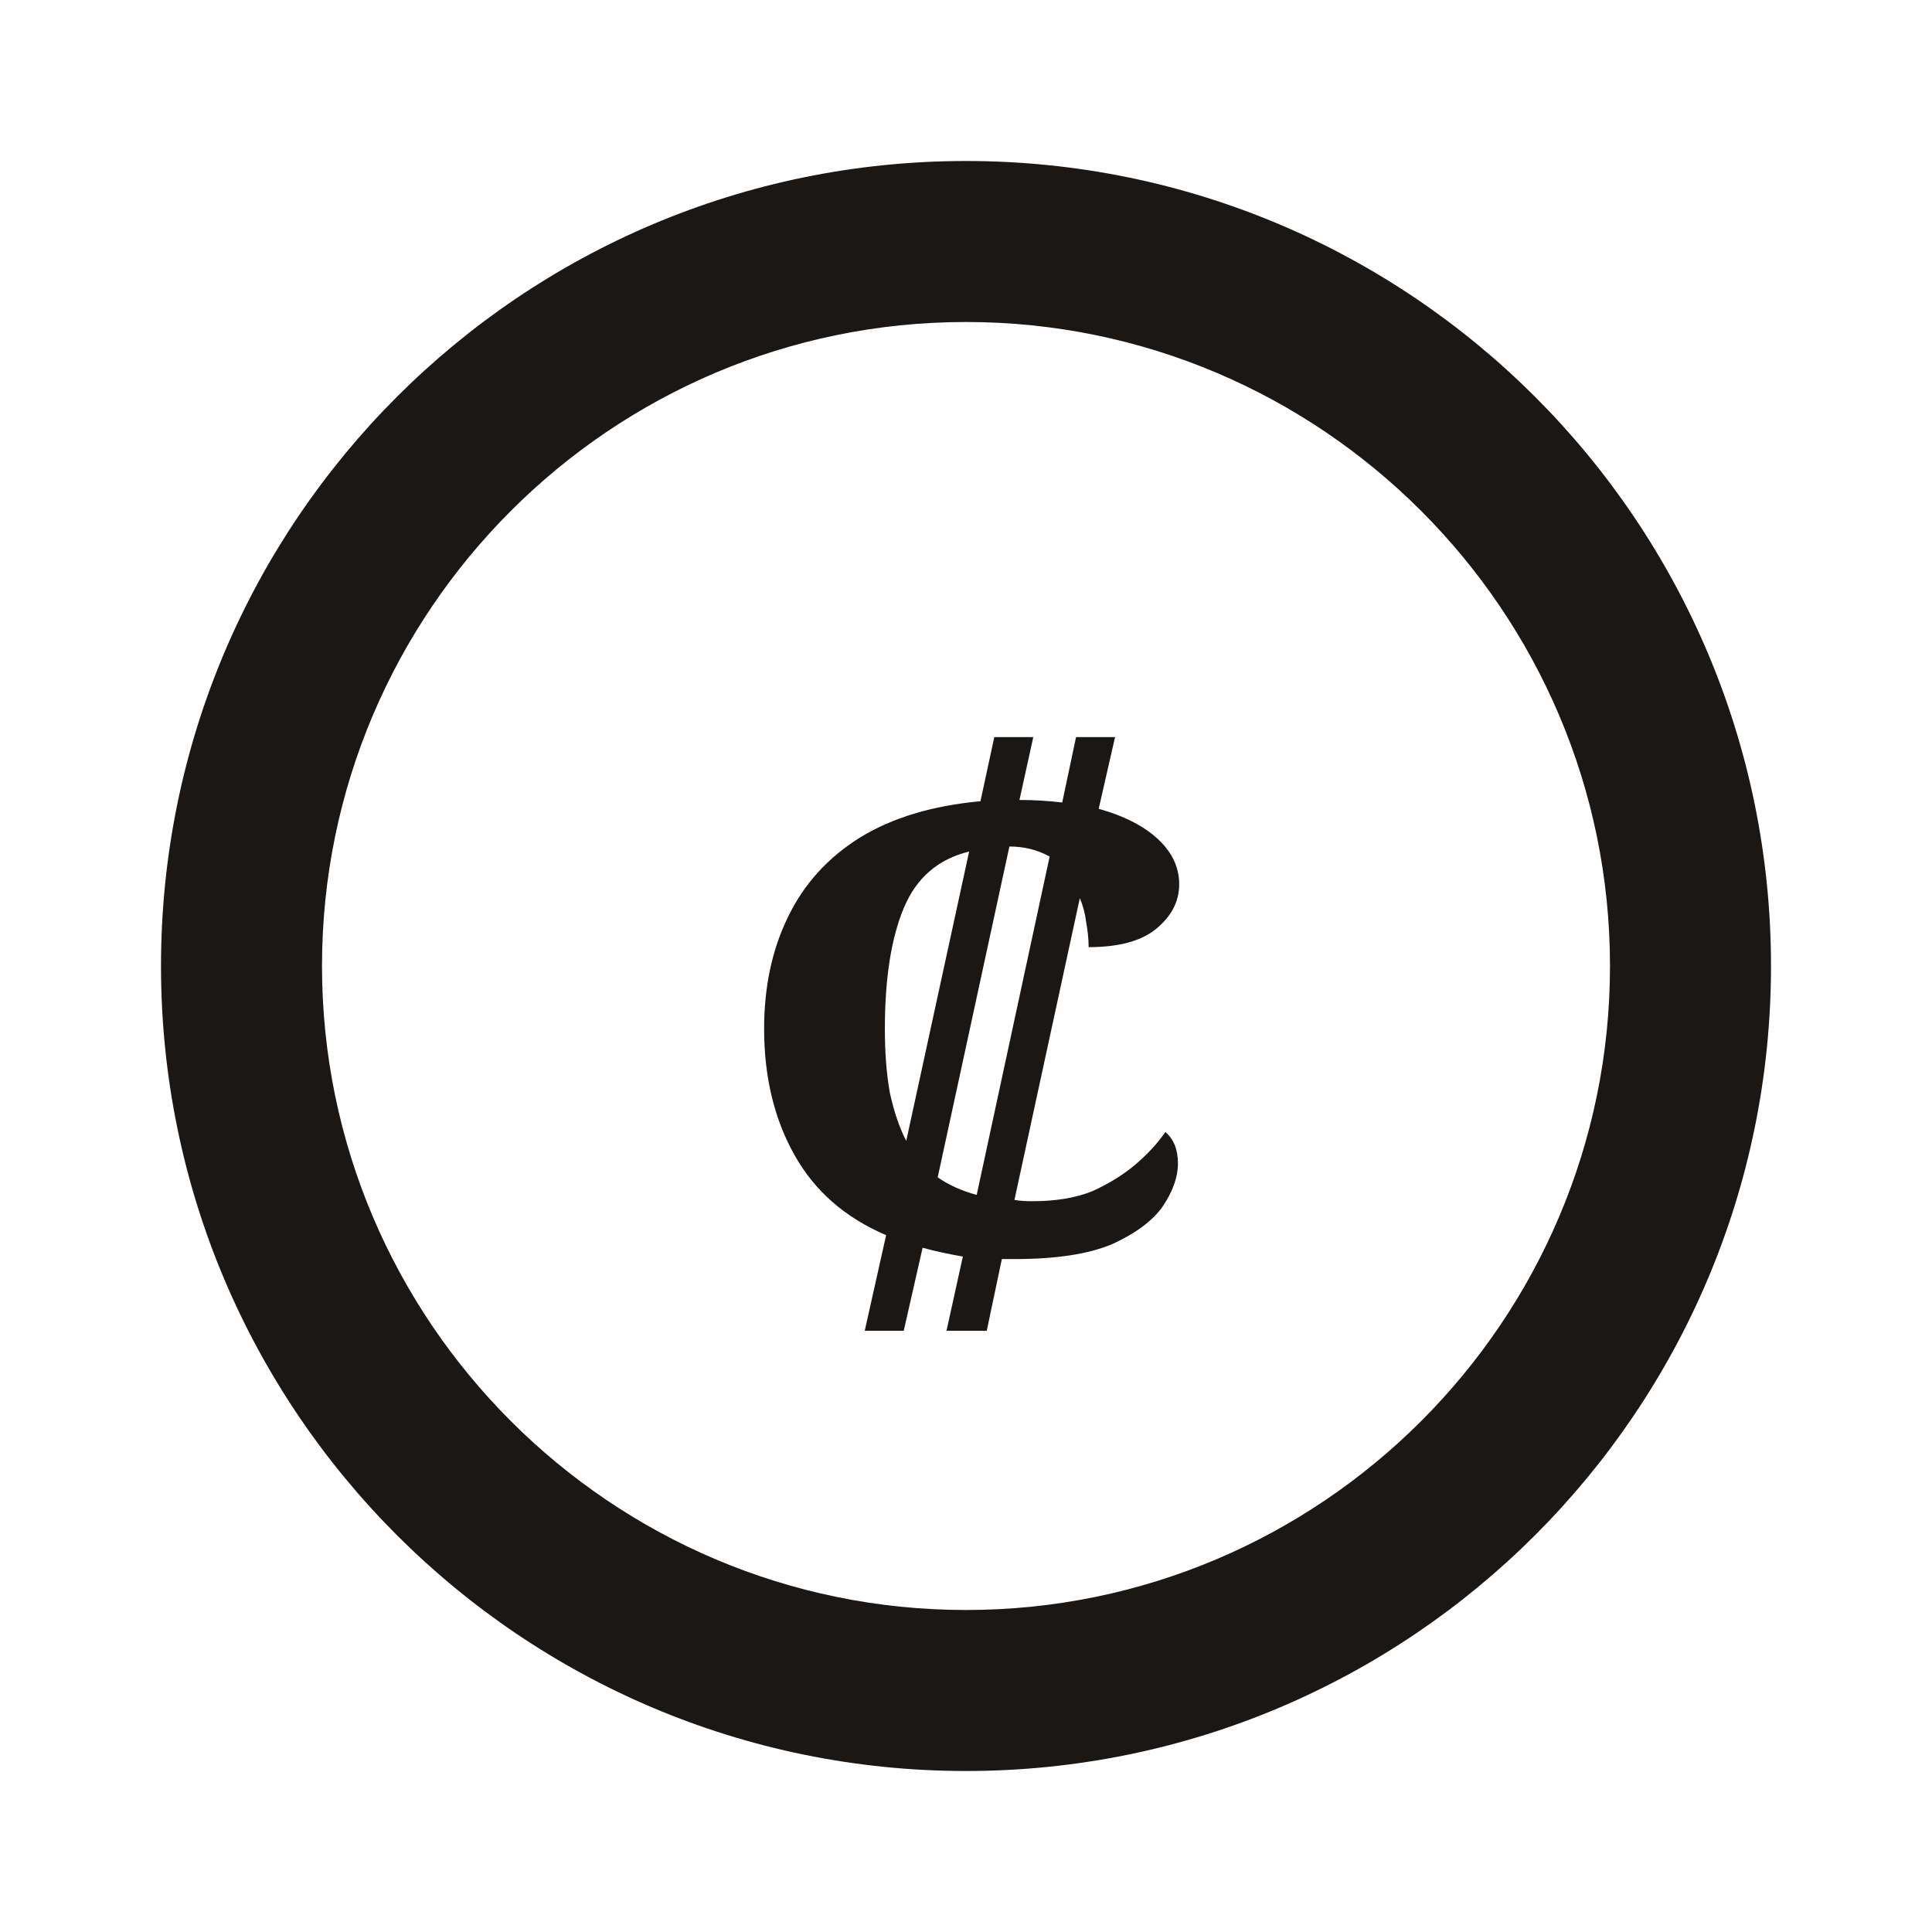
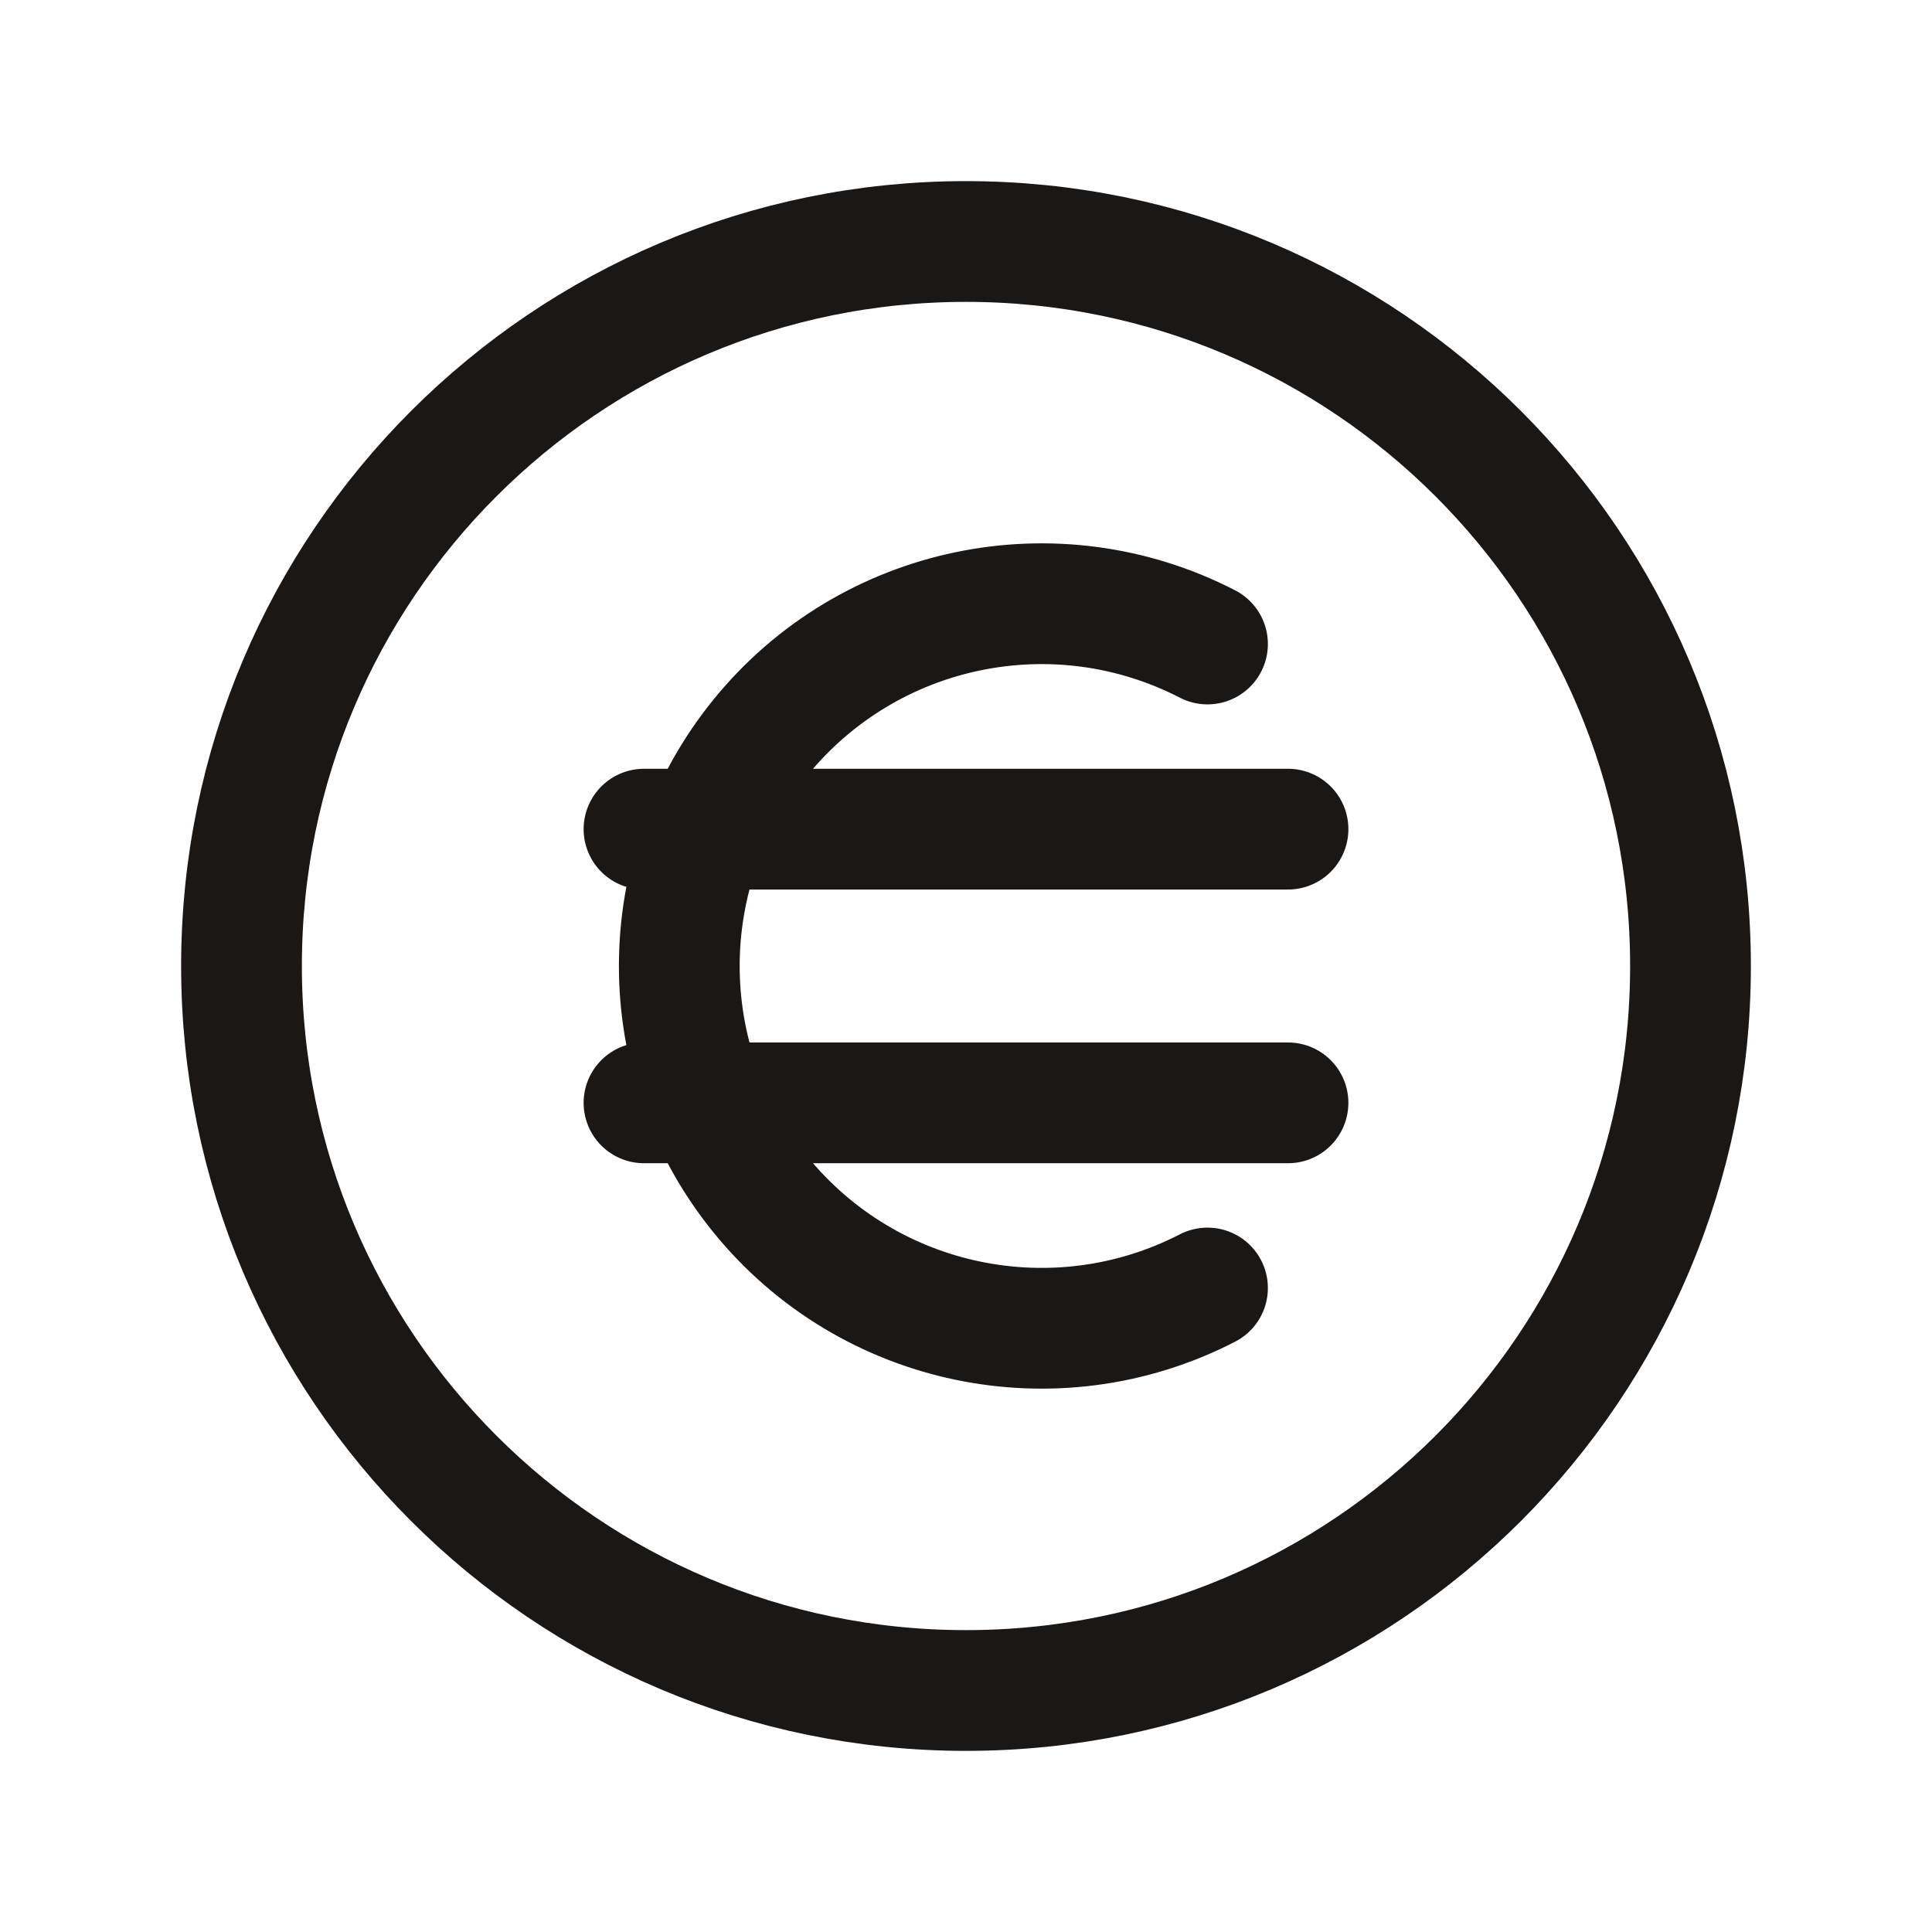
- <svg xmlns="http://www.w3.org/2000/svg" viewBox="0 0 24 24" width="16" height="16" fill="#1A1714">
-   <path d="M12 2C6.48 2 2 6.48 2 12s4.48 10 10 10 10-4.48 10-10S17.52 2 12 2zm0 18c-4.41 0-8-3.59-8-8s3.59-8 8-8 8 3.59 8 8-3.59 8-8 8z" />
-   <text x="12" y="16" text-anchor="middle" font-size="9" font-family="serif" font-weight="bold" fill="#1A1714">₡</text>
+ <svg xmlns="http://www.w3.org/2000/svg" viewBox="0 0 24 24" width="16" height="16" fill="none" stroke="#1A1714" stroke-width="1.5" stroke-linecap="round">
+   <circle cx="12" cy="12" r="9" />
+   <path d="M 15 8 A 4.5 4.5 0 1 0 15 16" />
+   <line x1="8" y1="10.3" x2="16" y2="10.3" />
+   <line x1="8" y1="13.7" x2="16" y2="13.7" />
</svg>
